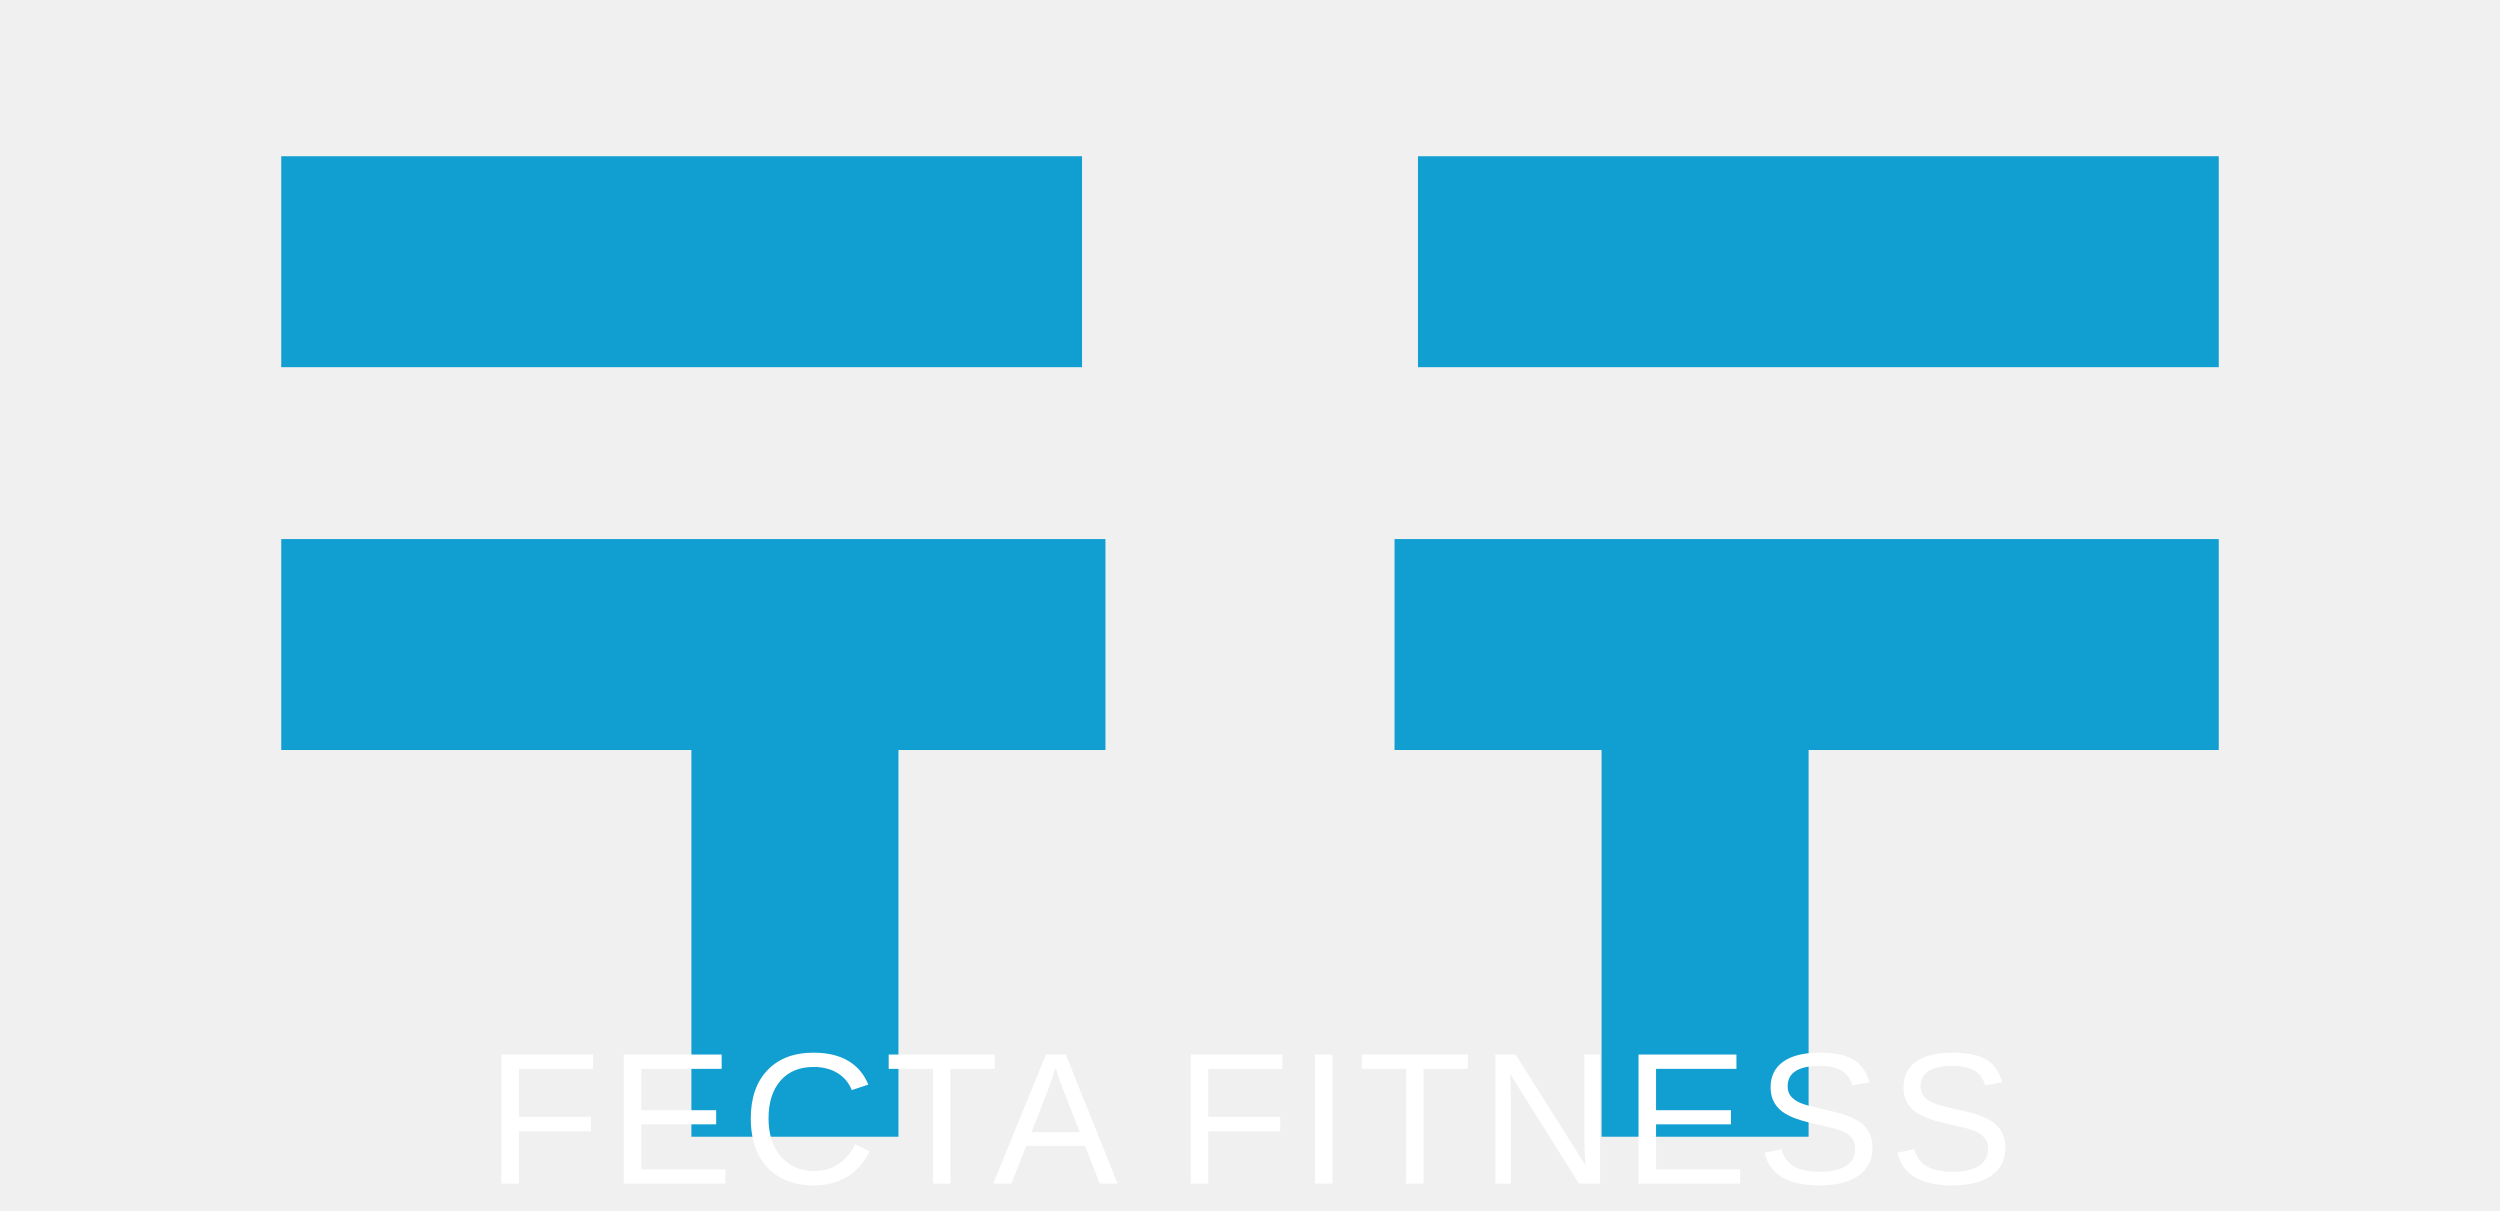
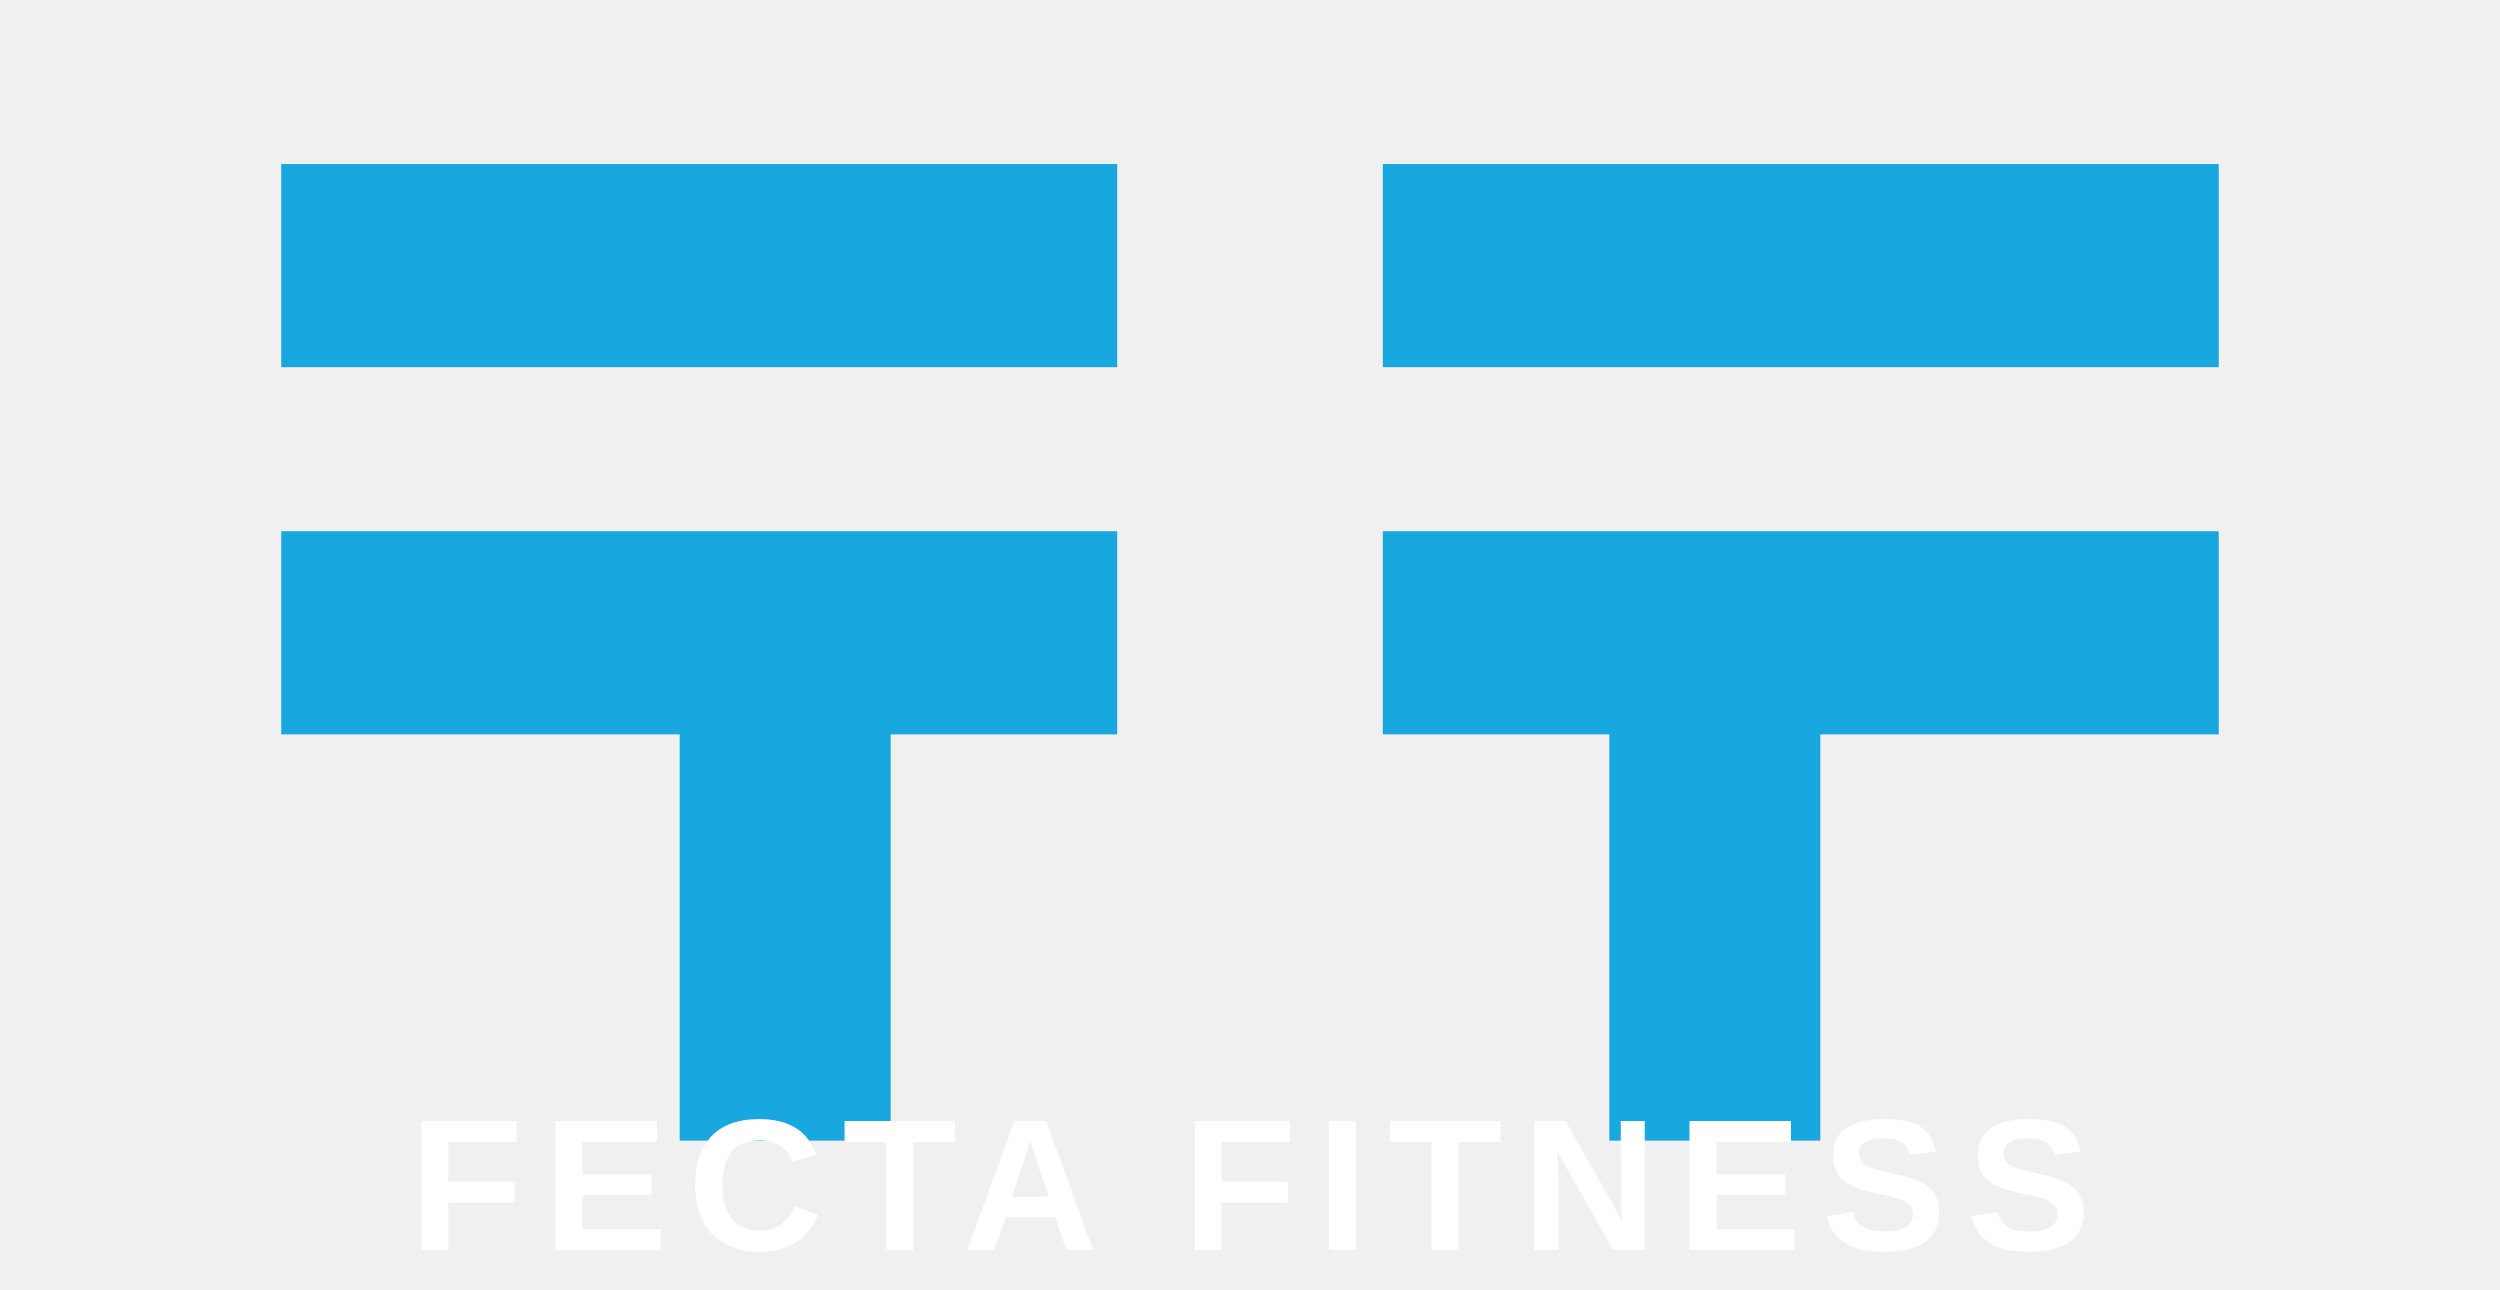
- <svg xmlns="http://www.w3.org/2000/svg" viewBox="0 0 640 310" role="img" aria-labelledby="title desc">
-   <g fill="#119ed0">
-     <path d="M72 40h205v54H72zM72 138h211v54H230v99h-53v-99H72z" />
-     <path d="M363 40h205v54H363zM357 138h211v54H463v99h-53v-99h-53z" />
+ <svg xmlns="http://www.w3.org/2000/svg" viewBox="0 0 640 330" role="img" aria-labelledby="title desc">
+   <g fill="#18A7DF">
+     <path d="M72 42h214v52H72zM72 136h214v52h-58v104h-54V188H72z" />
+     <path d="M354 42h214v52H354zM354 136h214v52H466v104h-54V188h-58z" />
  </g>
-   <text x="320" y="303" fill="#ffffff" font-family="Arial,Helvetica,sans-serif" font-size="48" font-weight="400" letter-spacing="2" text-anchor="middle">FECTA FITNESS</text>
+   <text x="320" y="320" fill="#FFFFFF" font-family="Arial,Helvetica,sans-serif" font-size="48" font-weight="600" letter-spacing="5" text-anchor="middle">FECTA FITNESS</text>
</svg>
